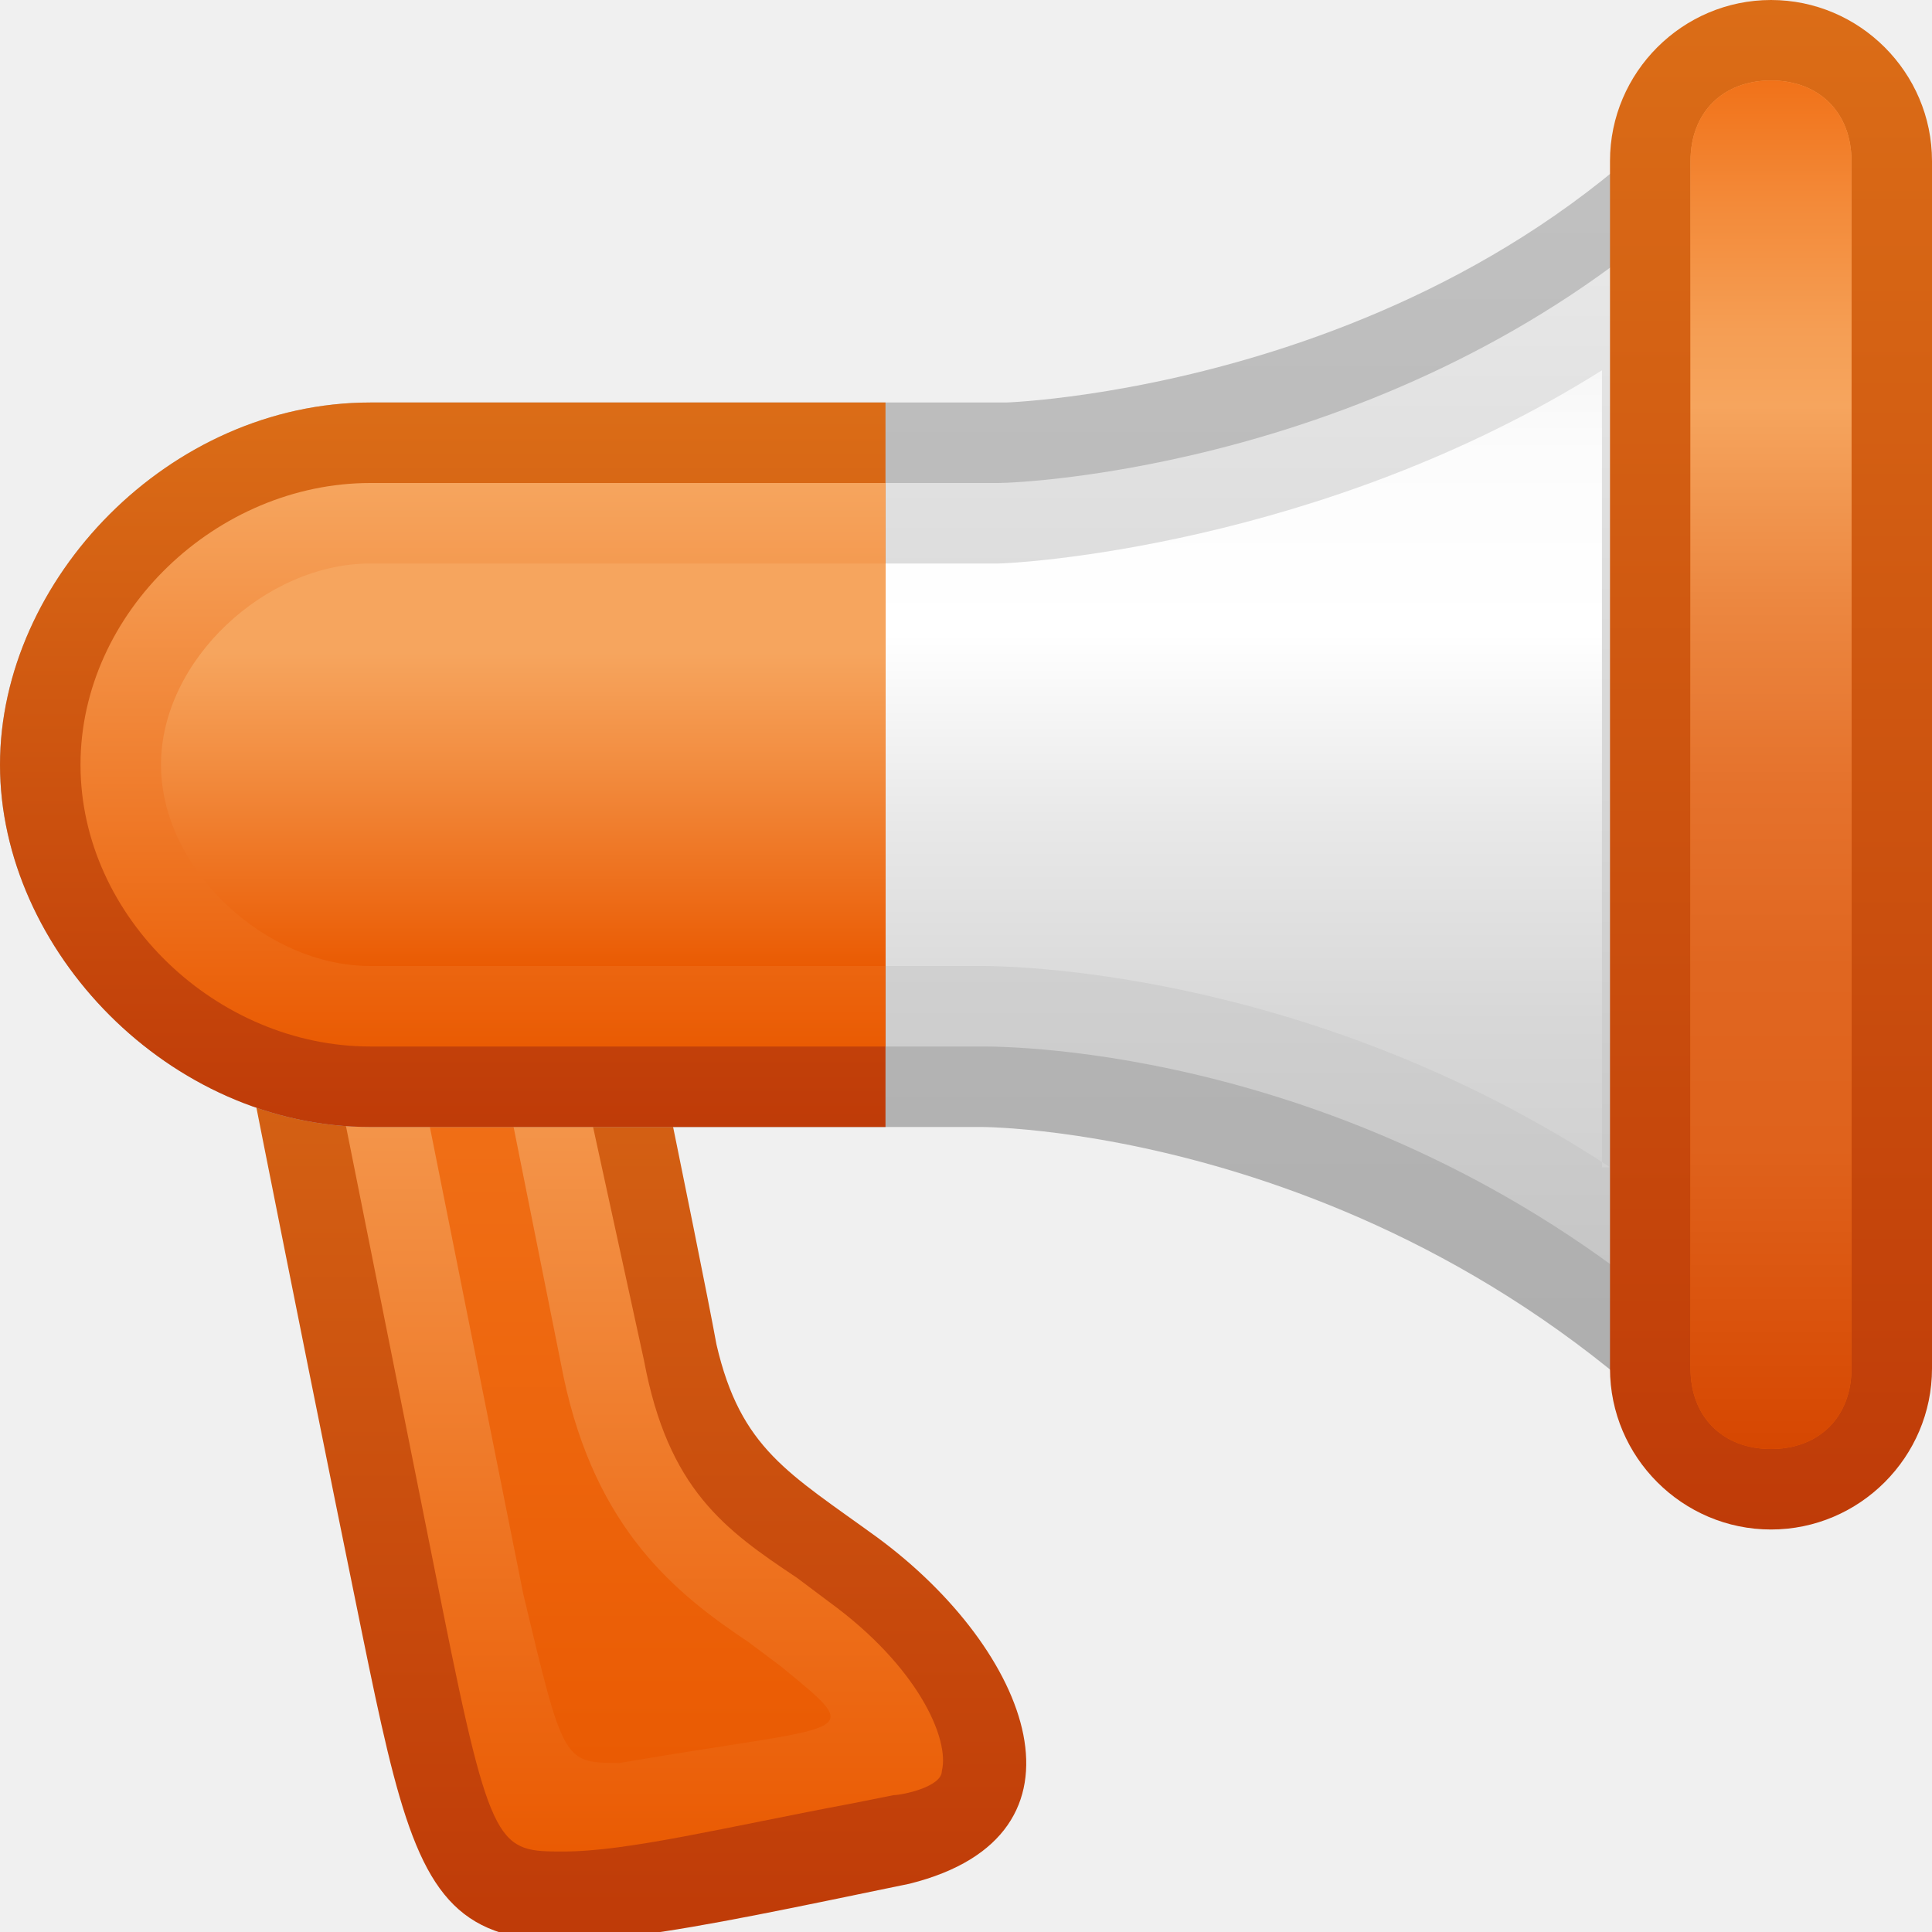
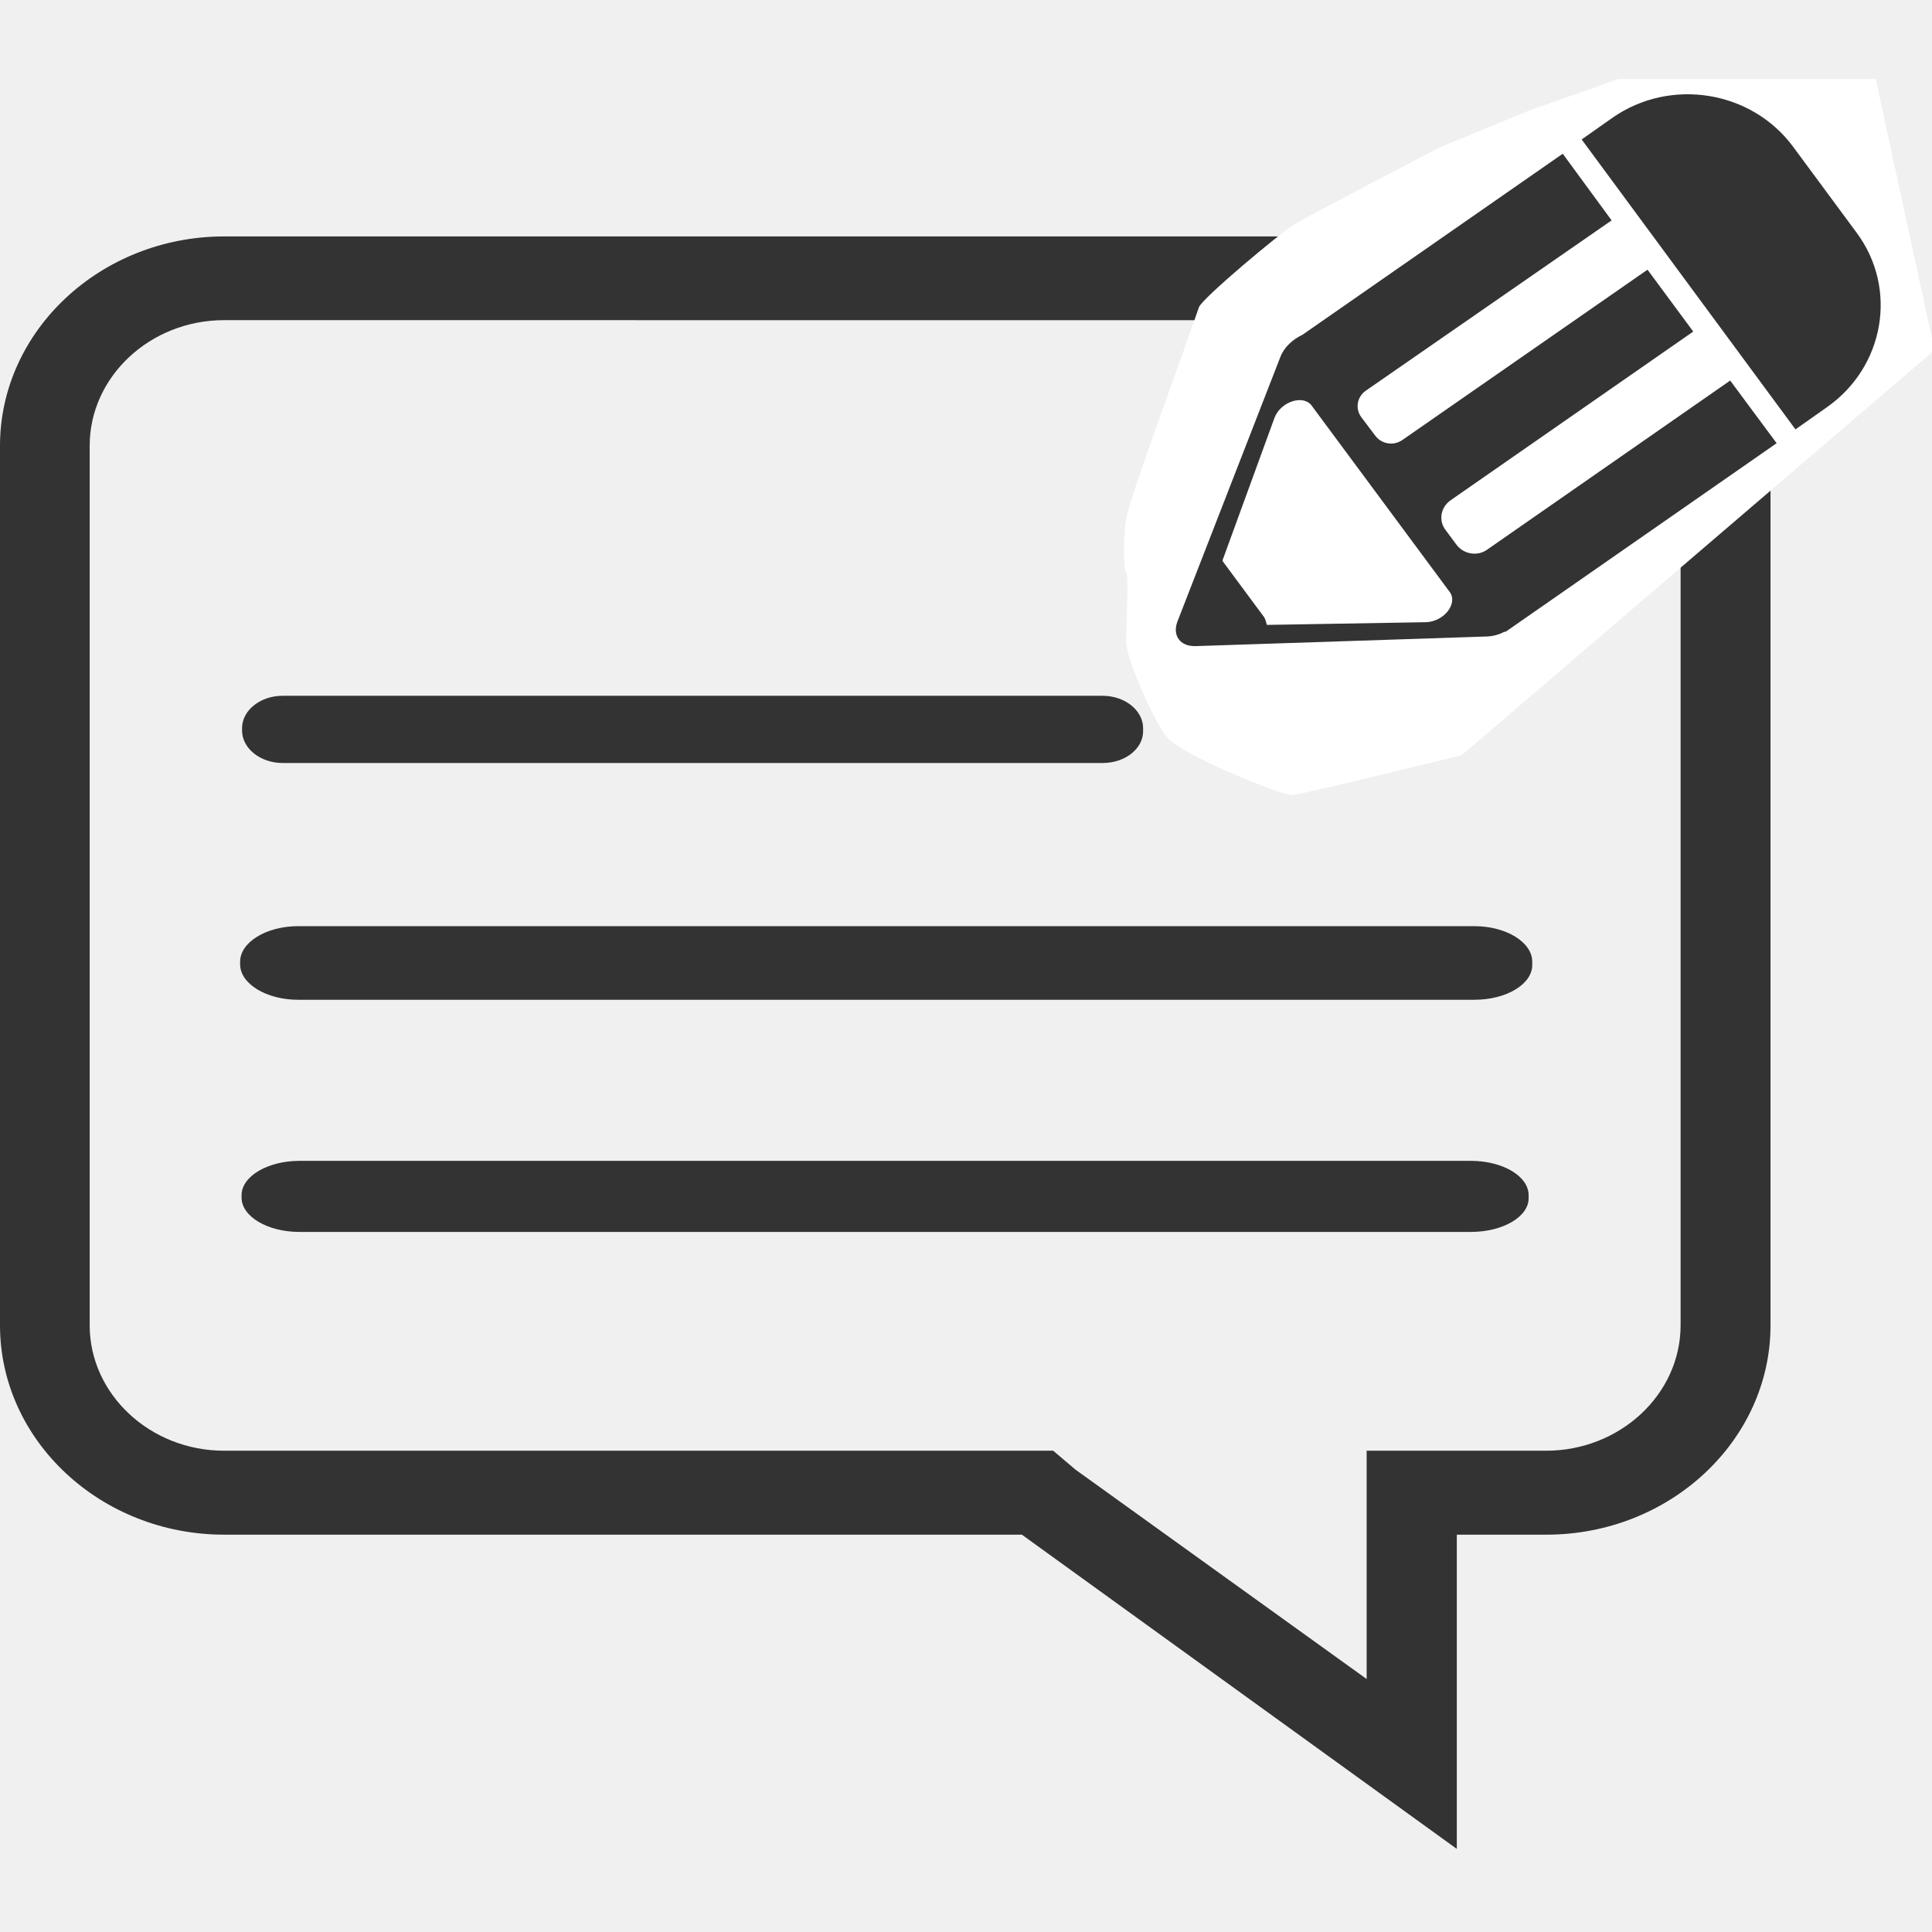
- <svg xmlns="http://www.w3.org/2000/svg" version="1.1" x="0px" y="0px" width="24px" height="24px" viewBox="0 0 24 24" style="overflow:visible;enable-background:new 0 0 24 24;" xml:space="preserve" preserveAspectRatio="xMinYMid meet">
-   <defs>
- </defs>
-   <linearGradient id="SVGID_1_" gradientUnits="userSpaceOnUse" x1="7.768" y1="10.223" x2="7.768" y2="23.98">
-     <stop offset="0" style="stop-color:#DB6D17" />
-     <stop offset="1" style="stop-color:#BF3B08" />
-   </linearGradient>
-   <path style="fill:url(#SVGID_1_);" d="M10.9,19.1c-1.1-0.8-1.7-1.1-2-2.4c-0.2-1.1-1.3-6.4-1.3-6.4l-4.9,1c0,0,0.9,4.6,1.8,9  c0.9,4.4,1,4.3,6.8,3.1C13.7,22.8,12.8,20.5,10.9,19.1z" />
-   <linearGradient id="SVGID_2_" gradientUnits="userSpaceOnUse" x1="7.857" y1="11.399" x2="7.857" y2="22.98">
-     <stop offset="0" style="stop-color:#F6A55E" />
-     <stop offset="1" style="stop-color:#EA5B03" />
-   </linearGradient>
-   <path style="fill:url(#SVGID_2_);" d="M7,23c-0.8,0-0.9,0-1.5-3l-1.6-8l2.9-0.6L8,16.9c0.3,1.6,1,2.1,1.9,2.7l0.4,0.3  c1.1,0.8,1.5,1.7,1.4,2.1c0,0.2-0.5,0.3-0.6,0.3l-0.5,0.1C9,22.7,7.8,23,7,23L7,23z" />
-   <linearGradient id="SVGID_3_" gradientUnits="userSpaceOnUse" x1="7.737" y1="12.576" x2="7.737" y2="21.893">
-     <stop offset="0" style="stop-color:#F17219" />
-     <stop offset="1" style="stop-color:#EA5B03" />
-   </linearGradient>
-   <path style="fill:url(#SVGID_3_);" d="M7.7,21.9c-0.7,0-0.7,0-1.2-2.1l-1.4-7l1-0.2L7,17.1c0.4,1.9,1.4,2.7,2.3,3.3l0.4,0.3  C10.8,21.6,10.6,21.4,7.7,21.9z" />
-   <linearGradient id="SVGID_4_" gradientUnits="userSpaceOnUse" x1="11.001" y1="0" x2="11.001" y2="19.004">
-     <stop offset="0" style="stop-color:#C3C3C3" />
-     <stop offset="1" style="stop-color:#ACACAC" />
-   </linearGradient>
-   <path style="fill:url(#SVGID_4_);" d="M12.5,5H4.6C2.1,5,0,7.2,0,9.5C0,11.8,2.1,14,4.6,14h7.6c0,0,5.7,0,9.8,5c0-4.9,0-9.5,0-9.5  s0-4.3,0-9.5C18.7,4.8,12.5,5,12.5,5z" />
-   <linearGradient id="SVGID_5_" gradientUnits="userSpaceOnUse" x1="11.001" y1="2.608" x2="11.001" y2="16.534">
-     <stop offset="0" style="stop-color:#E9E9E9" />
-     <stop offset="1" style="stop-color:#C4C4C4" />
-   </linearGradient>
-   <path style="fill:url(#SVGID_5_);" d="M21,16.5C17,13,12.5,13,12.2,13H4.6C2.7,13,1,11.4,1,9.5S2.7,6,4.6,6h7.8  c0.3,0,4.9-0.2,8.5-3.4V16.5z" />
-   <linearGradient id="SVGID_6_" gradientUnits="userSpaceOnUse" x1="11.001" y1="4.599" x2="11.001" y2="14.527">
-     <stop offset="0" style="stop-color:#F7F7F7" />
-     <stop offset="0.104" style="stop-color:#FCFCFC" />
-     <stop offset="0.329" style="stop-color:#FFFFFF" />
-     <stop offset="0.569" style="stop-color:#E8E8E8" />
-     <stop offset="0.815" style="stop-color:#D7D7D7" />
-     <stop offset="1" style="stop-color:#D1D1D1" />
-   </linearGradient>
-   <path style="fill:url(#SVGID_6_);" d="M20,14.5C16.2,12,12.4,12,12.2,12H4.6C3.3,12,2,10.8,2,9.5S3.3,7,4.6,7h7.8  c0.2,0,4-0.2,7.5-2.4V14.5z" />
-   <linearGradient id="SVGID_7_" gradientUnits="userSpaceOnUse" x1="5.501" y1="5.002" x2="5.501" y2="14.002">
-     <stop offset="0" style="stop-color:#DB6D17" />
-     <stop offset="1" style="stop-color:#BF3B08" />
-   </linearGradient>
-   <path style="fill:url(#SVGID_7_);" d="M11,5H4.6C2.1,5,0,7.2,0,9.5C0,11.8,2.1,14,4.6,14H11V5z" />
-   <linearGradient id="SVGID_8_" gradientUnits="userSpaceOnUse" x1="6.001" y1="6.002" x2="6.001" y2="13.002">
-     <stop offset="0" style="stop-color:#F6A55E" />
-     <stop offset="1" style="stop-color:#EA5B03" />
-   </linearGradient>
-   <path style="fill:url(#SVGID_8_);" d="M11,6H4.6C2.7,6,1,7.6,1,9.5S2.7,13,4.6,13H11V6z" />
-   <linearGradient id="SVGID_9_" gradientUnits="userSpaceOnUse" x1="6.501" y1="7.002" x2="6.501" y2="12.002">
-     <stop offset="0.22" style="stop-color:#F6A55E" />
-     <stop offset="0.508" style="stop-color:#F28C3F" />
-     <stop offset="1" style="stop-color:#EA5B03" />
-   </linearGradient>
-   <path style="fill:url(#SVGID_9_);" d="M11,7H4.6C3.3,7,2,8.2,2,9.5S3.3,12,4.6,12H11V7z" />
-   <linearGradient id="SVGID_10_" gradientUnits="userSpaceOnUse" x1="22.002" y1="1.464844e-03" x2="22.002" y2="19.002">
-     <stop offset="0" style="stop-color:#DB6D17" />
-     <stop offset="1" style="stop-color:#BF3B08" />
-   </linearGradient>
-   <path style="fill:url(#SVGID_10_);" d="M20,17c0,1.1,0.9,2,2,2l0,0c1.1,0,2-0.9,2-2V2c0-1.1-0.9-2-2-2l0,0c-1.1,0-2,0.9-2,2V17z" />
-   <linearGradient id="SVGID_11_" gradientUnits="userSpaceOnUse" x1="22.002" y1="1.002" x2="22.002" y2="18.002">
-     <stop offset="0" style="stop-color:#F6A55E" />
-     <stop offset="1" style="stop-color:#EA5B03" />
-   </linearGradient>
-   <path style="fill:url(#SVGID_11_);" d="M22,18c-0.6,0-1-0.4-1-1V2c0-0.6,0.4-1,1-1s1,0.4,1,1v15C23,17.6,22.6,18,22,18z" />
-   <linearGradient id="SVGID_12_" gradientUnits="userSpaceOnUse" x1="22.002" y1="1.002" x2="22.002" y2="18.002">
-     <stop offset="0" style="stop-color:#F17219" />
-     <stop offset="9.009037e-02" style="stop-color:#F38A39" />
-     <stop offset="0.183" style="stop-color:#F59E54" />
-     <stop offset="0.238" style="stop-color:#F6A55E" />
-     <stop offset="0.246" style="stop-color:#F5A35C" />
-     <stop offset="0.381" style="stop-color:#EC8740" />
-     <stop offset="0.515" style="stop-color:#E5722C" />
-     <stop offset="0.649" style="stop-color:#E06620" />
-     <stop offset="0.78" style="stop-color:#DF621C" />
-     <stop offset="1" style="stop-color:#D64701" />
-   </linearGradient>
-   <path style="fill:url(#SVGID_12_);" d="M22,18c-0.6,0-1-0.4-1-1V2c0-0.6,0.4-1,1-1s1,0.4,1,1v15C23,17.6,22.6,18,22,18z" />
+ <svg xmlns="http://www.w3.org/2000/svg" version="1.1" id="Layer_1" x="0px" y="0px" width="24px" height="24px" viewBox="0 0 24 24" enable-background="new 0 0 24 24" xml:space="preserve">
+   <defs id="defs25" />
+   <g id="g3" transform="matrix(1,0,0,0.9584032,0,-0.03393642)">
+     <path d="m 19.206,4.186 c 0.919,0 1.671,0.733 1.671,1.628 l 0,11.399 c 0,0.895 -0.753,1.626 -1.671,1.626 l -1.113,0 -1.116,0 0,1.087 0,1.872 -3.617,-2.714 -0.277,-0.245 -0.391,0 -9.908,0 c -0.919,0 -1.67,-0.732 -1.67,-1.626 l 0,-11.4 c 0,-0.896 0.752,-1.628 1.67,-1.628 l 16.422,9.863e-4 m 0,-1.086 -16.422,0 C 1.253,3.1 0,4.321 0,5.814 l 0,11.4 c 0,1.494 1.253,2.713 2.784,2.713 l 9.91,0 5.403,4.073 0,-4.073 1.113,0 c 1.532,0 2.784,-1.219 2.784,-2.713 l 0,-11.4 c -0.003,-1.492 -1.254,-2.713 -2.787,-2.713 l 0,0 z" id="path5" style="fill:#333333" />
+     <line x1="18.798" y1="2.026" x2="18.798" y2="2.026" id="line7" style="fill:none" />
+     <path d="m 13.698,9.925 h -10.189 c -0.275,0 -0.502,-0.19 -0.502,-0.42 v -0.032 c 0,-0.23 0.227,-0.419 0.502,-0.419 h 10.189 c 0.275,0 0.502,0.189 0.502,0.419 v 0.032 c 0.006,0.23 -0.22,0.42 -0.502,0.42 z" id="path9" style="fill:#333333;fill-opacity:1" />
+     <path d="m 18.316,12.994 -14.613,0 c -0.394,0 -0.72,-0.207 -0.72,-0.459 l 0,-0.035 c 0,-0.252 0.326,-0.46 0.72,-0.46 l 14.613,0 c 0.394,0 0.718,0.208 0.718,0.46 l 0,0.035 c 0.008,0.252 -0.317,0.459 -0.718,0.459 z" id="path11" style="fill:#333333;fill-opacity:1" />
+     <path d="m 18.274,16.003 -14.556,0 c -0.393,0 -0.717,-0.199 -0.717,-0.444 l 0,-0.033 c 0,-0.243 0.324,-0.444 0.717,-0.444 l 14.556,0 c 0.393,0 0.715,0.199 0.715,0.444 l 0,0.033 c 0.008,0.243 -0.316,0.444 -0.715,0.444 z" id="path13" style="fill:#333333;fill-opacity:1" />
+     <path d="m 24.031,4.574 -5.873,5.25 c 0,0 -2.016,0.518 -2.119,0.518 -0.103,0 -1.391,-0.518 -1.564,-0.776 -0.174,-0.259 -0.486,-1.01 -0.486,-1.208 0,-0.198 0.035,-0.901 0,-0.901 -0.034,0 -0.034,-0.479 0,-0.702 0.035,-0.222 0.591,-1.812 0.591,-1.812 0,0 0.278,-0.813 0.313,-0.924 0.033,-0.111 1.008,-0.962 1.182,-1.073 0.174,-0.111 1.807,-0.999 1.807,-0.999 l 1.117,-0.48 1.105,-0.407 h 3.197 l 0.73,3.514 z" id="path15" style="fill:#ffffff" />
+     <g id="g17">
+       <path d="m 15.906,4.66 -1.279,3.43 c -0.066,0.18 0.031,0.327 0.227,0.32 l 3.623,-0.125 c 0.074,-0.004 0.145,-0.024 0.215,-0.063 l 0.006,0.005 c 0.01,-0.005 0.02,-0.015 0.029,-0.02 L 22.07,5.78 21.493,4.968 18.472,7.161 C 18.351,7.25 18.181,7.218 18.093,7.096 L 17.956,6.903 C 17.867,6.781 17.897,6.611 18.018,6.521 L 21.034,4.333 20.466,3.531 17.42,5.739 C 17.309,5.818 17.161,5.792 17.082,5.68 L 16.91,5.442 C 16.832,5.331 16.857,5.179 16.967,5.099 L 20.02,2.892 19.413,2.028 16.179,4.375 C 16.059,4.434 15.953,4.534 15.906,4.66 z M 16.294,5.293 18.01,7.71 C 18.112,7.857 17.94,8.092 17.715,8.1 L 15.738,8.135 C 15.726,8.1 15.722,8.064 15.703,8.034 L 15.191,7.313 c -0.004,-0.006 0,-0.016 -0.004,-0.016 l 0.646,-1.848 c 0.078,-0.21 0.358,-0.303 0.461,-0.156 z" id="path19" style="fill:#333333;fill-opacity:1" />
+       <path d="M 19.648,1.843 20.033,1.56 c 0.72,-0.522 1.724,-0.351 2.24,0.375 l 0.791,1.117 c 0.516,0.726 0.345,1.742 -0.373,2.264 L 22.304,5.601 19.648,1.843 z" id="path21" style="fill:#333333;fill-opacity:1" />
+     </g>
+   </g>
</svg>
